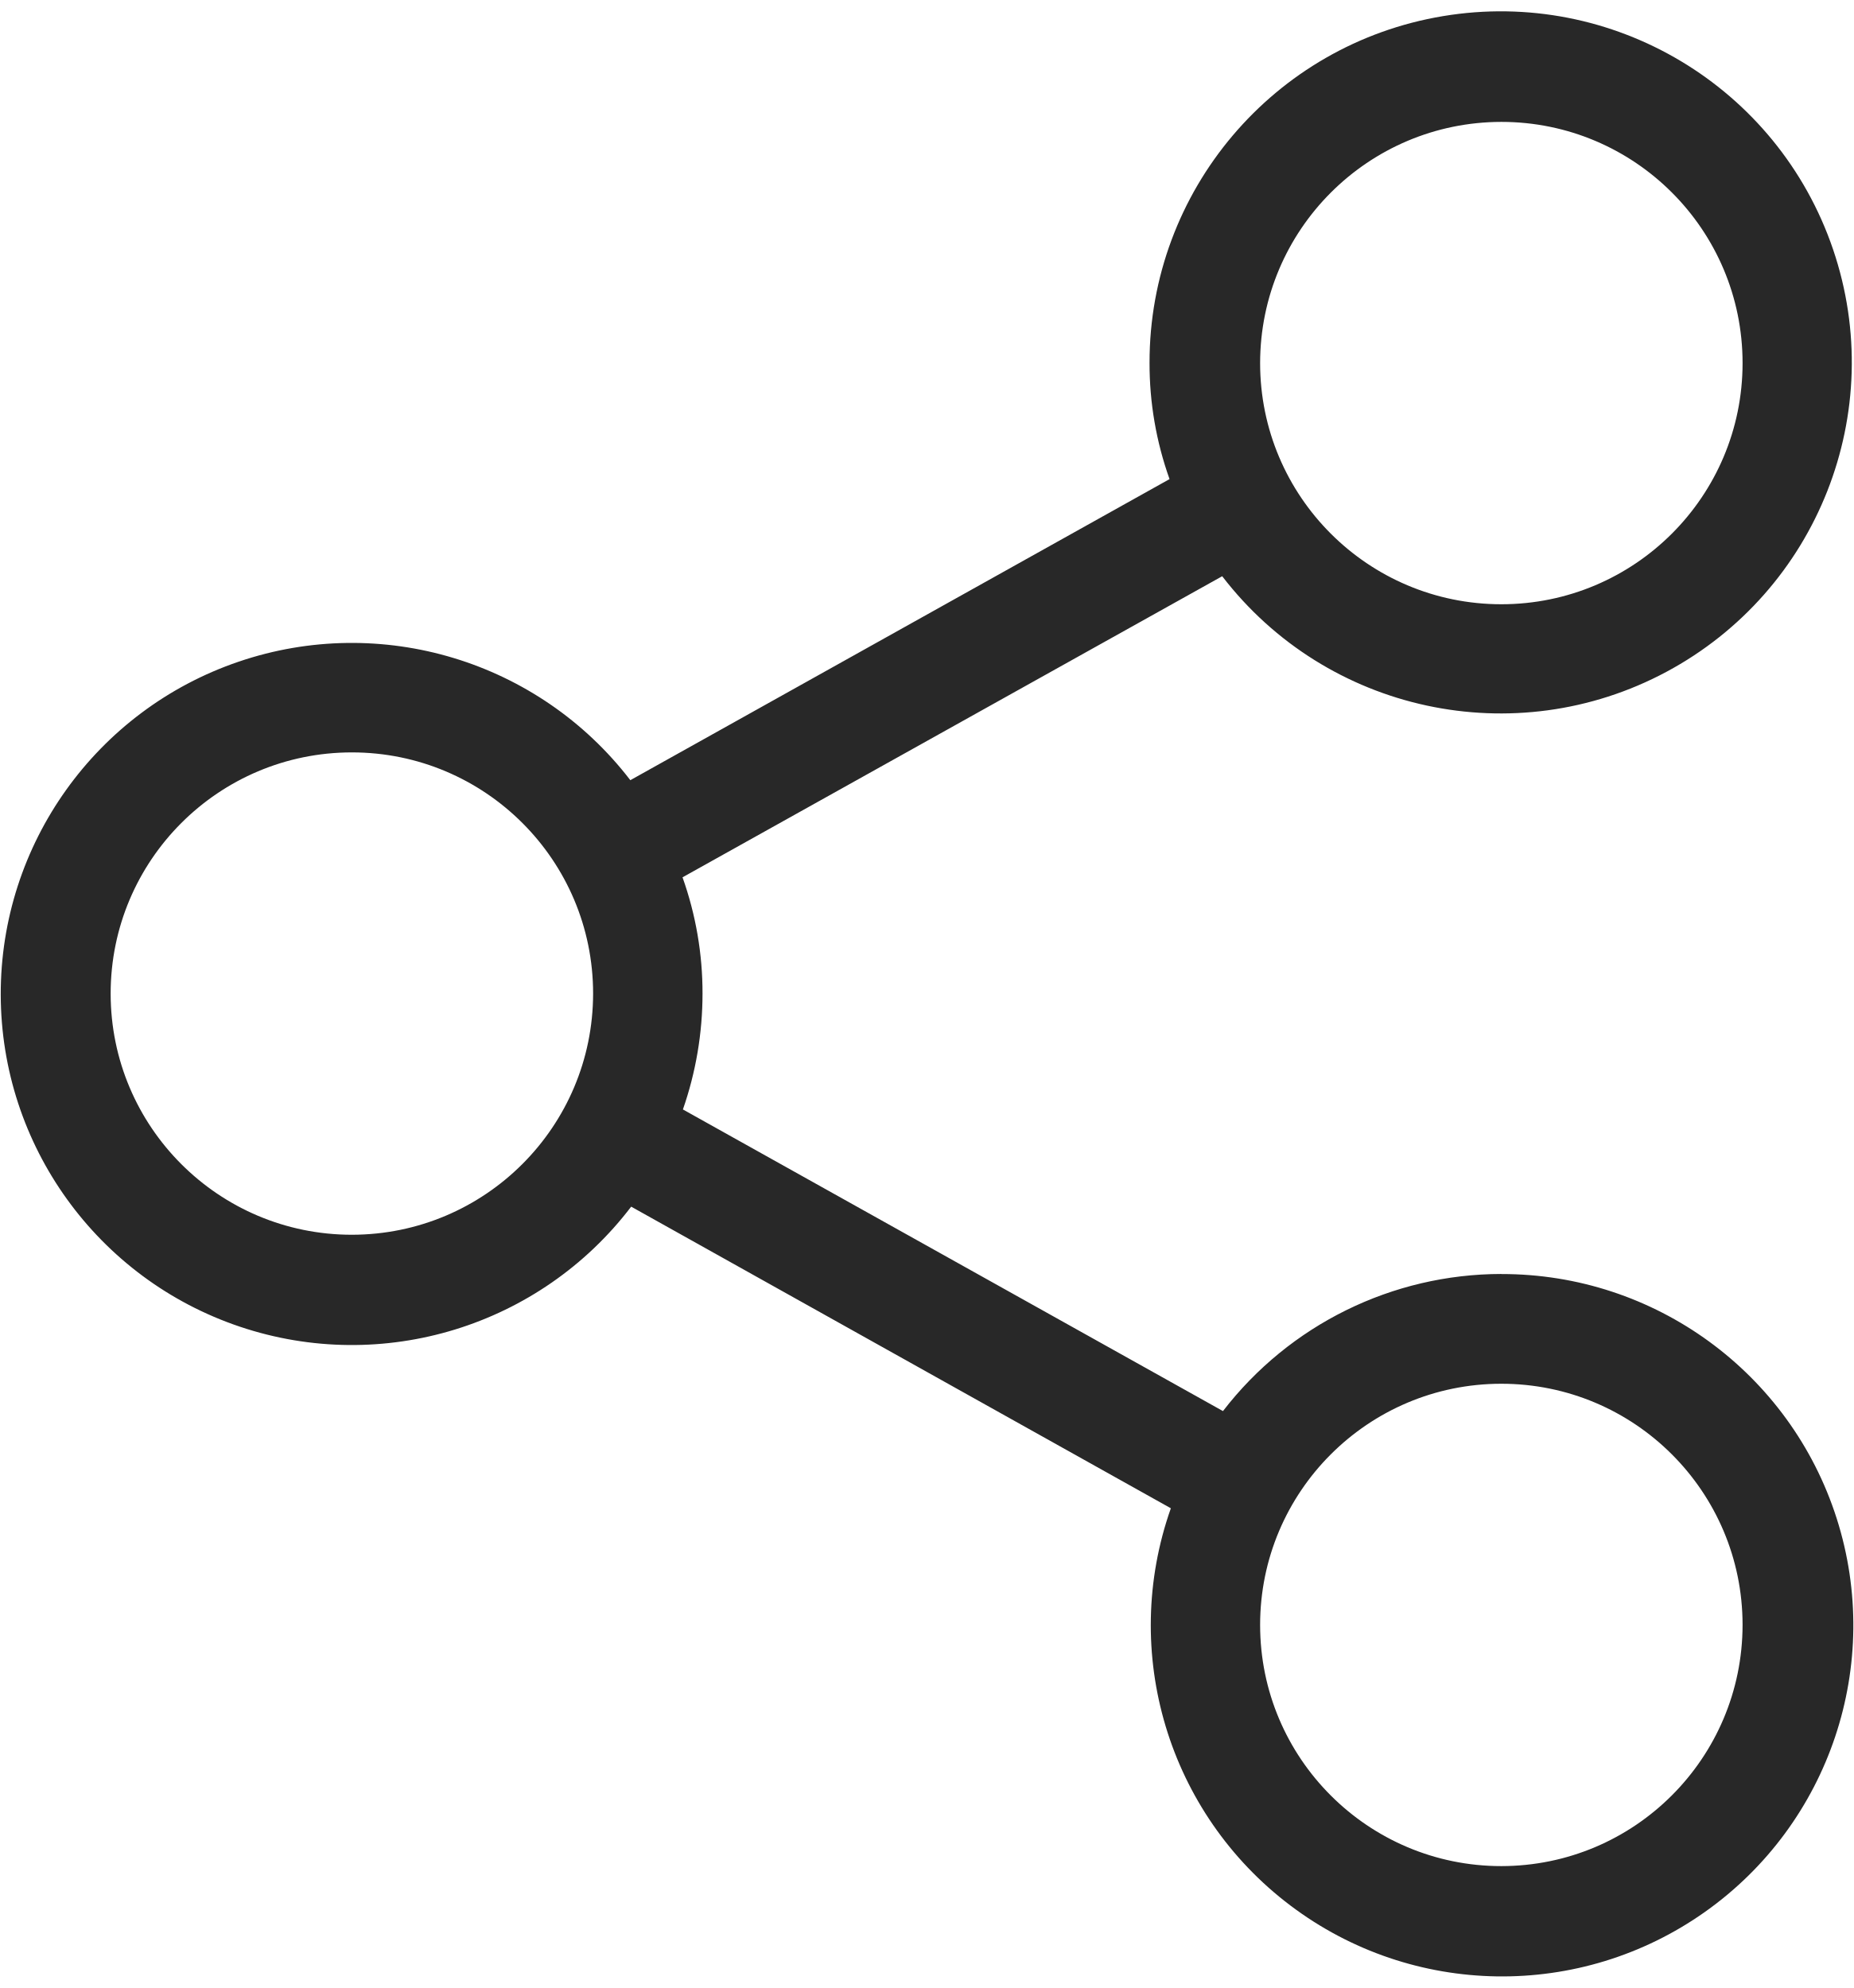
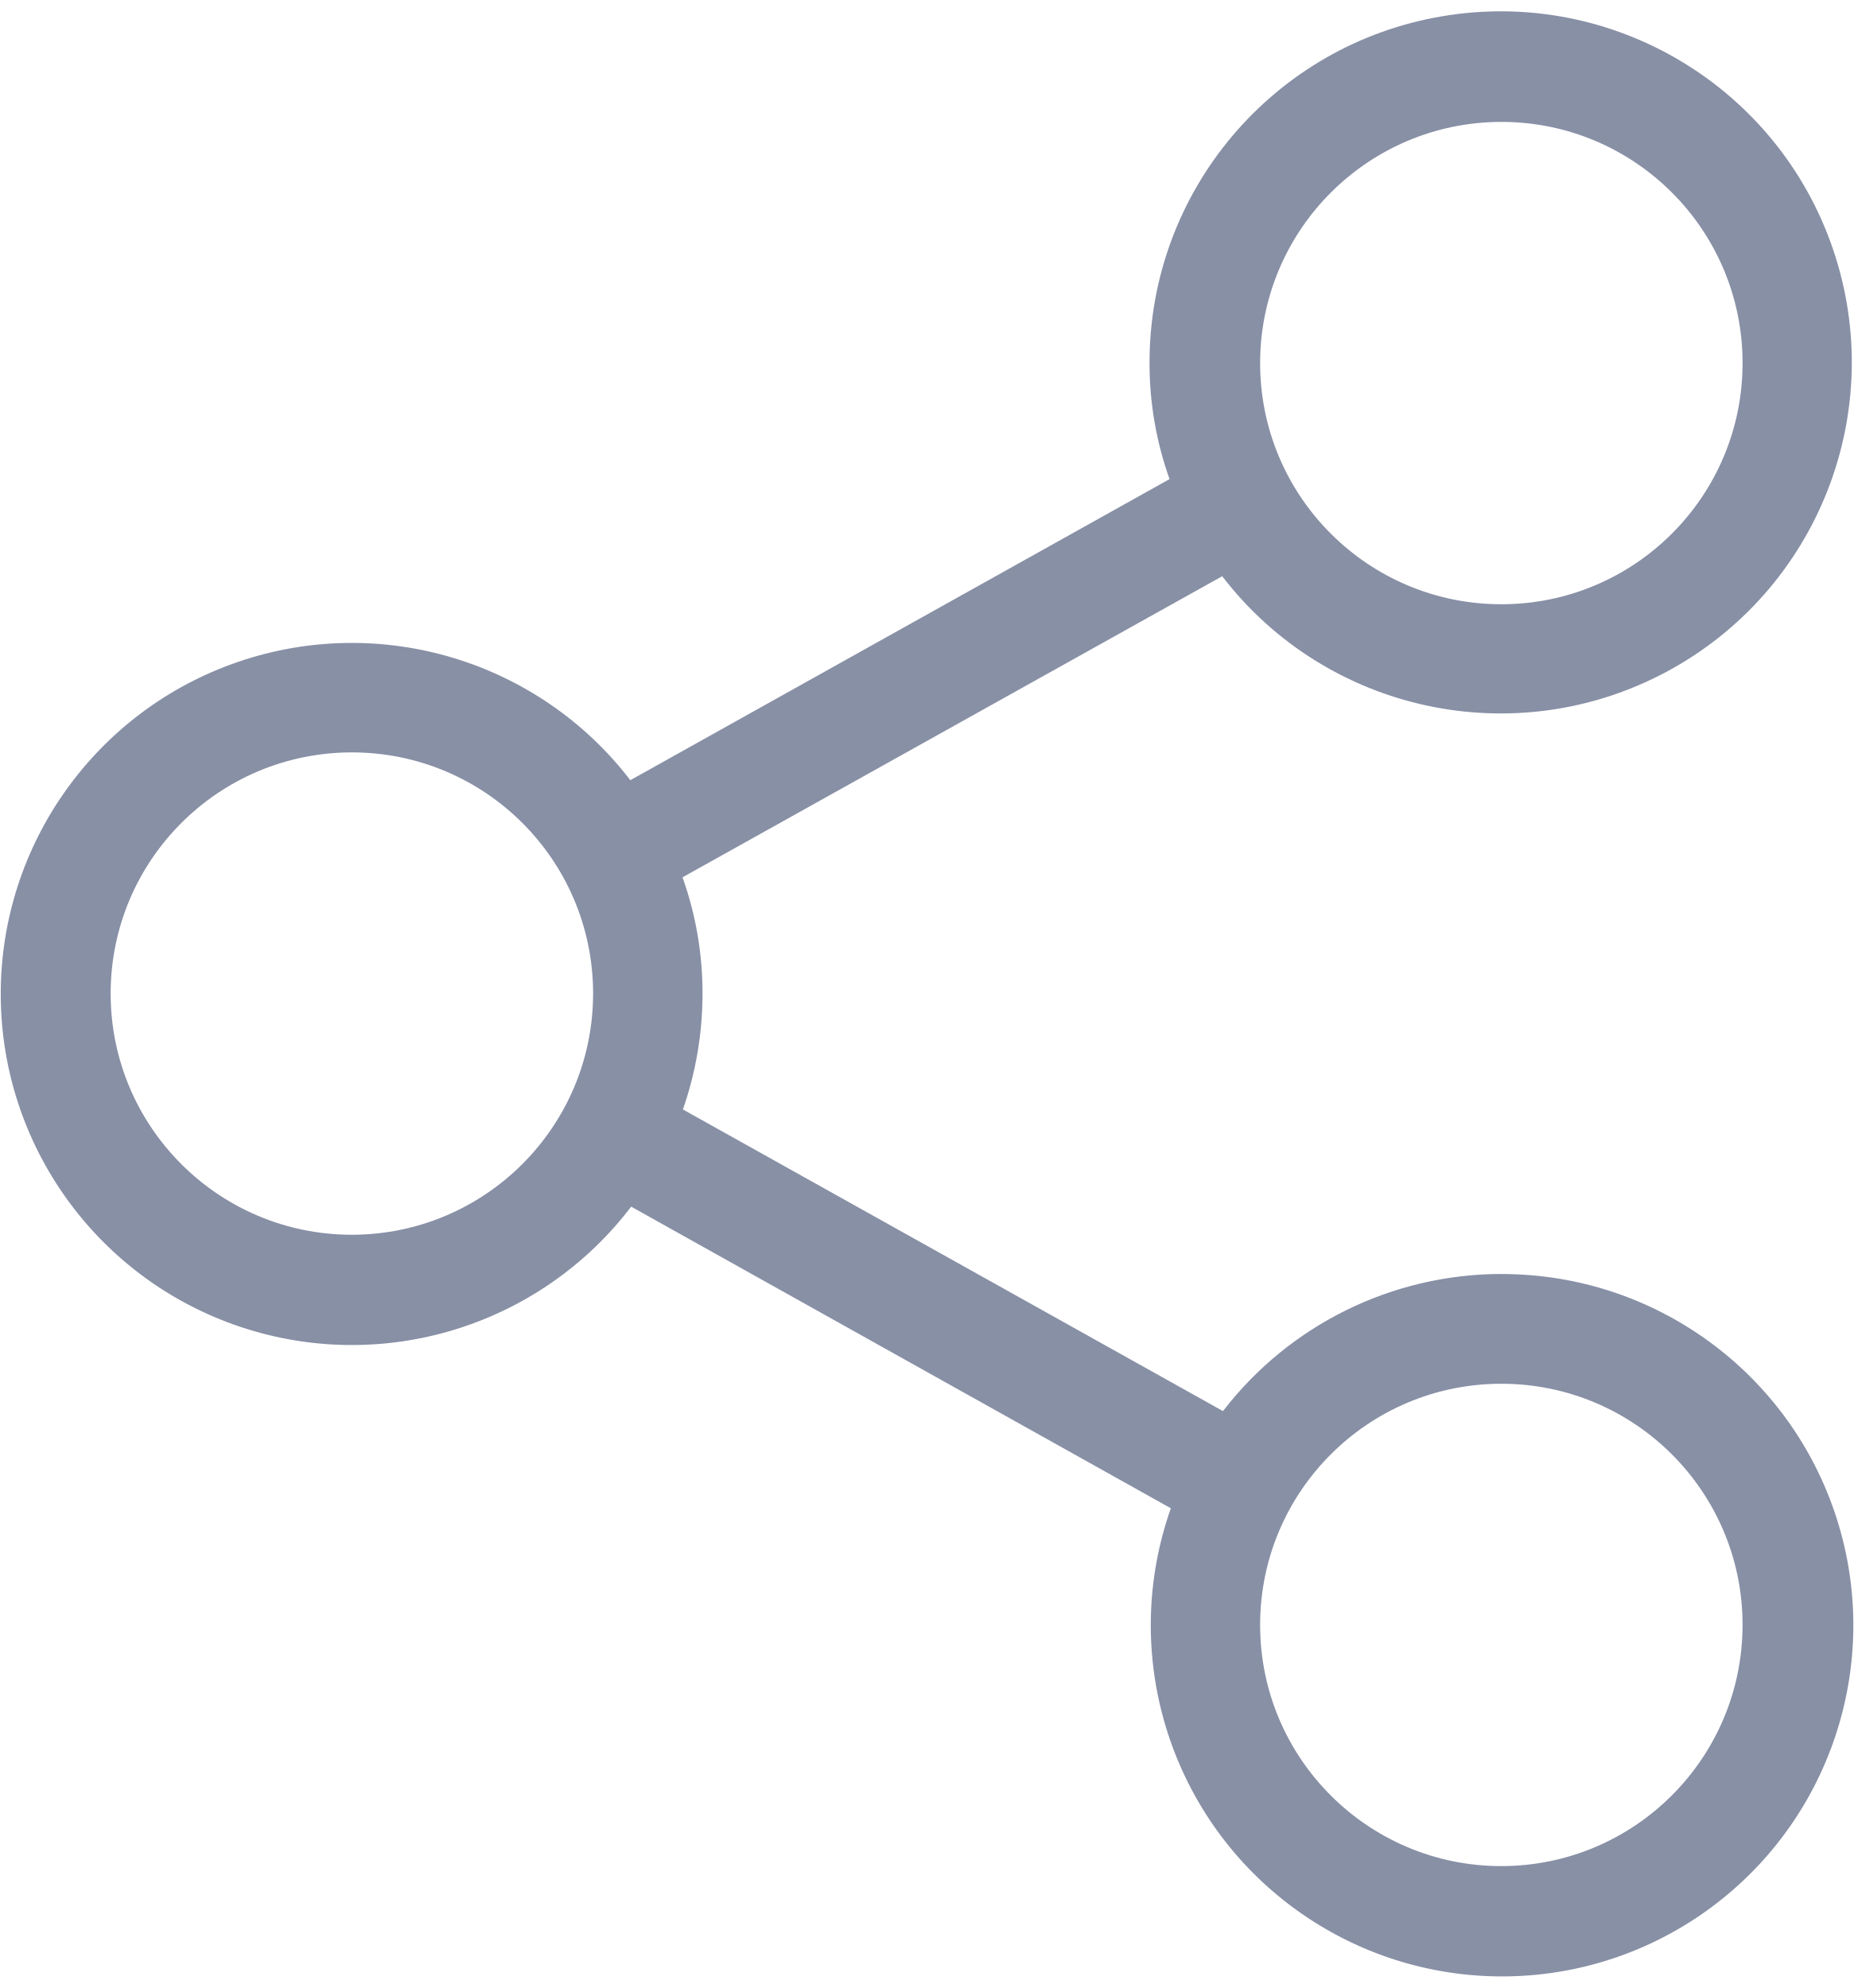
<svg xmlns="http://www.w3.org/2000/svg" width="20" height="21.459" viewBox="0 0 24 25.459">
  <g transform="translate(0)">
-     <path d="M33.243,16.356a4.556,4.556,0,0,0-3.605,1.776l-6.994-3.907a4.567,4.567,0,0,0,.254-1.5,4.467,4.467,0,0,0-.259-1.507l6.989-3.9a4.547,4.547,0,1,0-.941-2.765,4.444,4.444,0,0,0,.259,1.507l-6.983,3.9a4.547,4.547,0,1,0,.011,5.524l6.989,3.907a4.549,4.549,0,1,0,4.282-3.034Zm0-14.923a3.124,3.124,0,1,1-3.124,3.124A3.127,3.127,0,0,1,33.243,1.433ZM18.357,15.848a3.124,3.124,0,1,1,3.124-3.124A3.127,3.127,0,0,1,18.357,15.848Zm14.886,8.178A3.124,3.124,0,1,1,36.367,20.9,3.127,3.127,0,0,1,33.243,24.026Z" transform="translate(-13.8 0)" fill="#282828" />
+     <path d="M33.243,16.356a4.556,4.556,0,0,0-3.605,1.776l-6.994-3.907a4.567,4.567,0,0,0,.254-1.5,4.467,4.467,0,0,0-.259-1.507l6.989-3.9a4.547,4.547,0,1,0-.941-2.765,4.444,4.444,0,0,0,.259,1.507l-6.983,3.9a4.547,4.547,0,1,0,.011,5.524l6.989,3.907a4.549,4.549,0,1,0,4.282-3.034Zm0-14.923a3.124,3.124,0,1,1-3.124,3.124A3.127,3.127,0,0,1,33.243,1.433ZM18.357,15.848a3.124,3.124,0,1,1,3.124-3.124A3.127,3.127,0,0,1,18.357,15.848Zm14.886,8.178A3.124,3.124,0,1,1,36.367,20.9,3.127,3.127,0,0,1,33.243,24.026Z" transform="translate(-13.8 0)" fill="#8890A6" />
  </g>
</svg>
